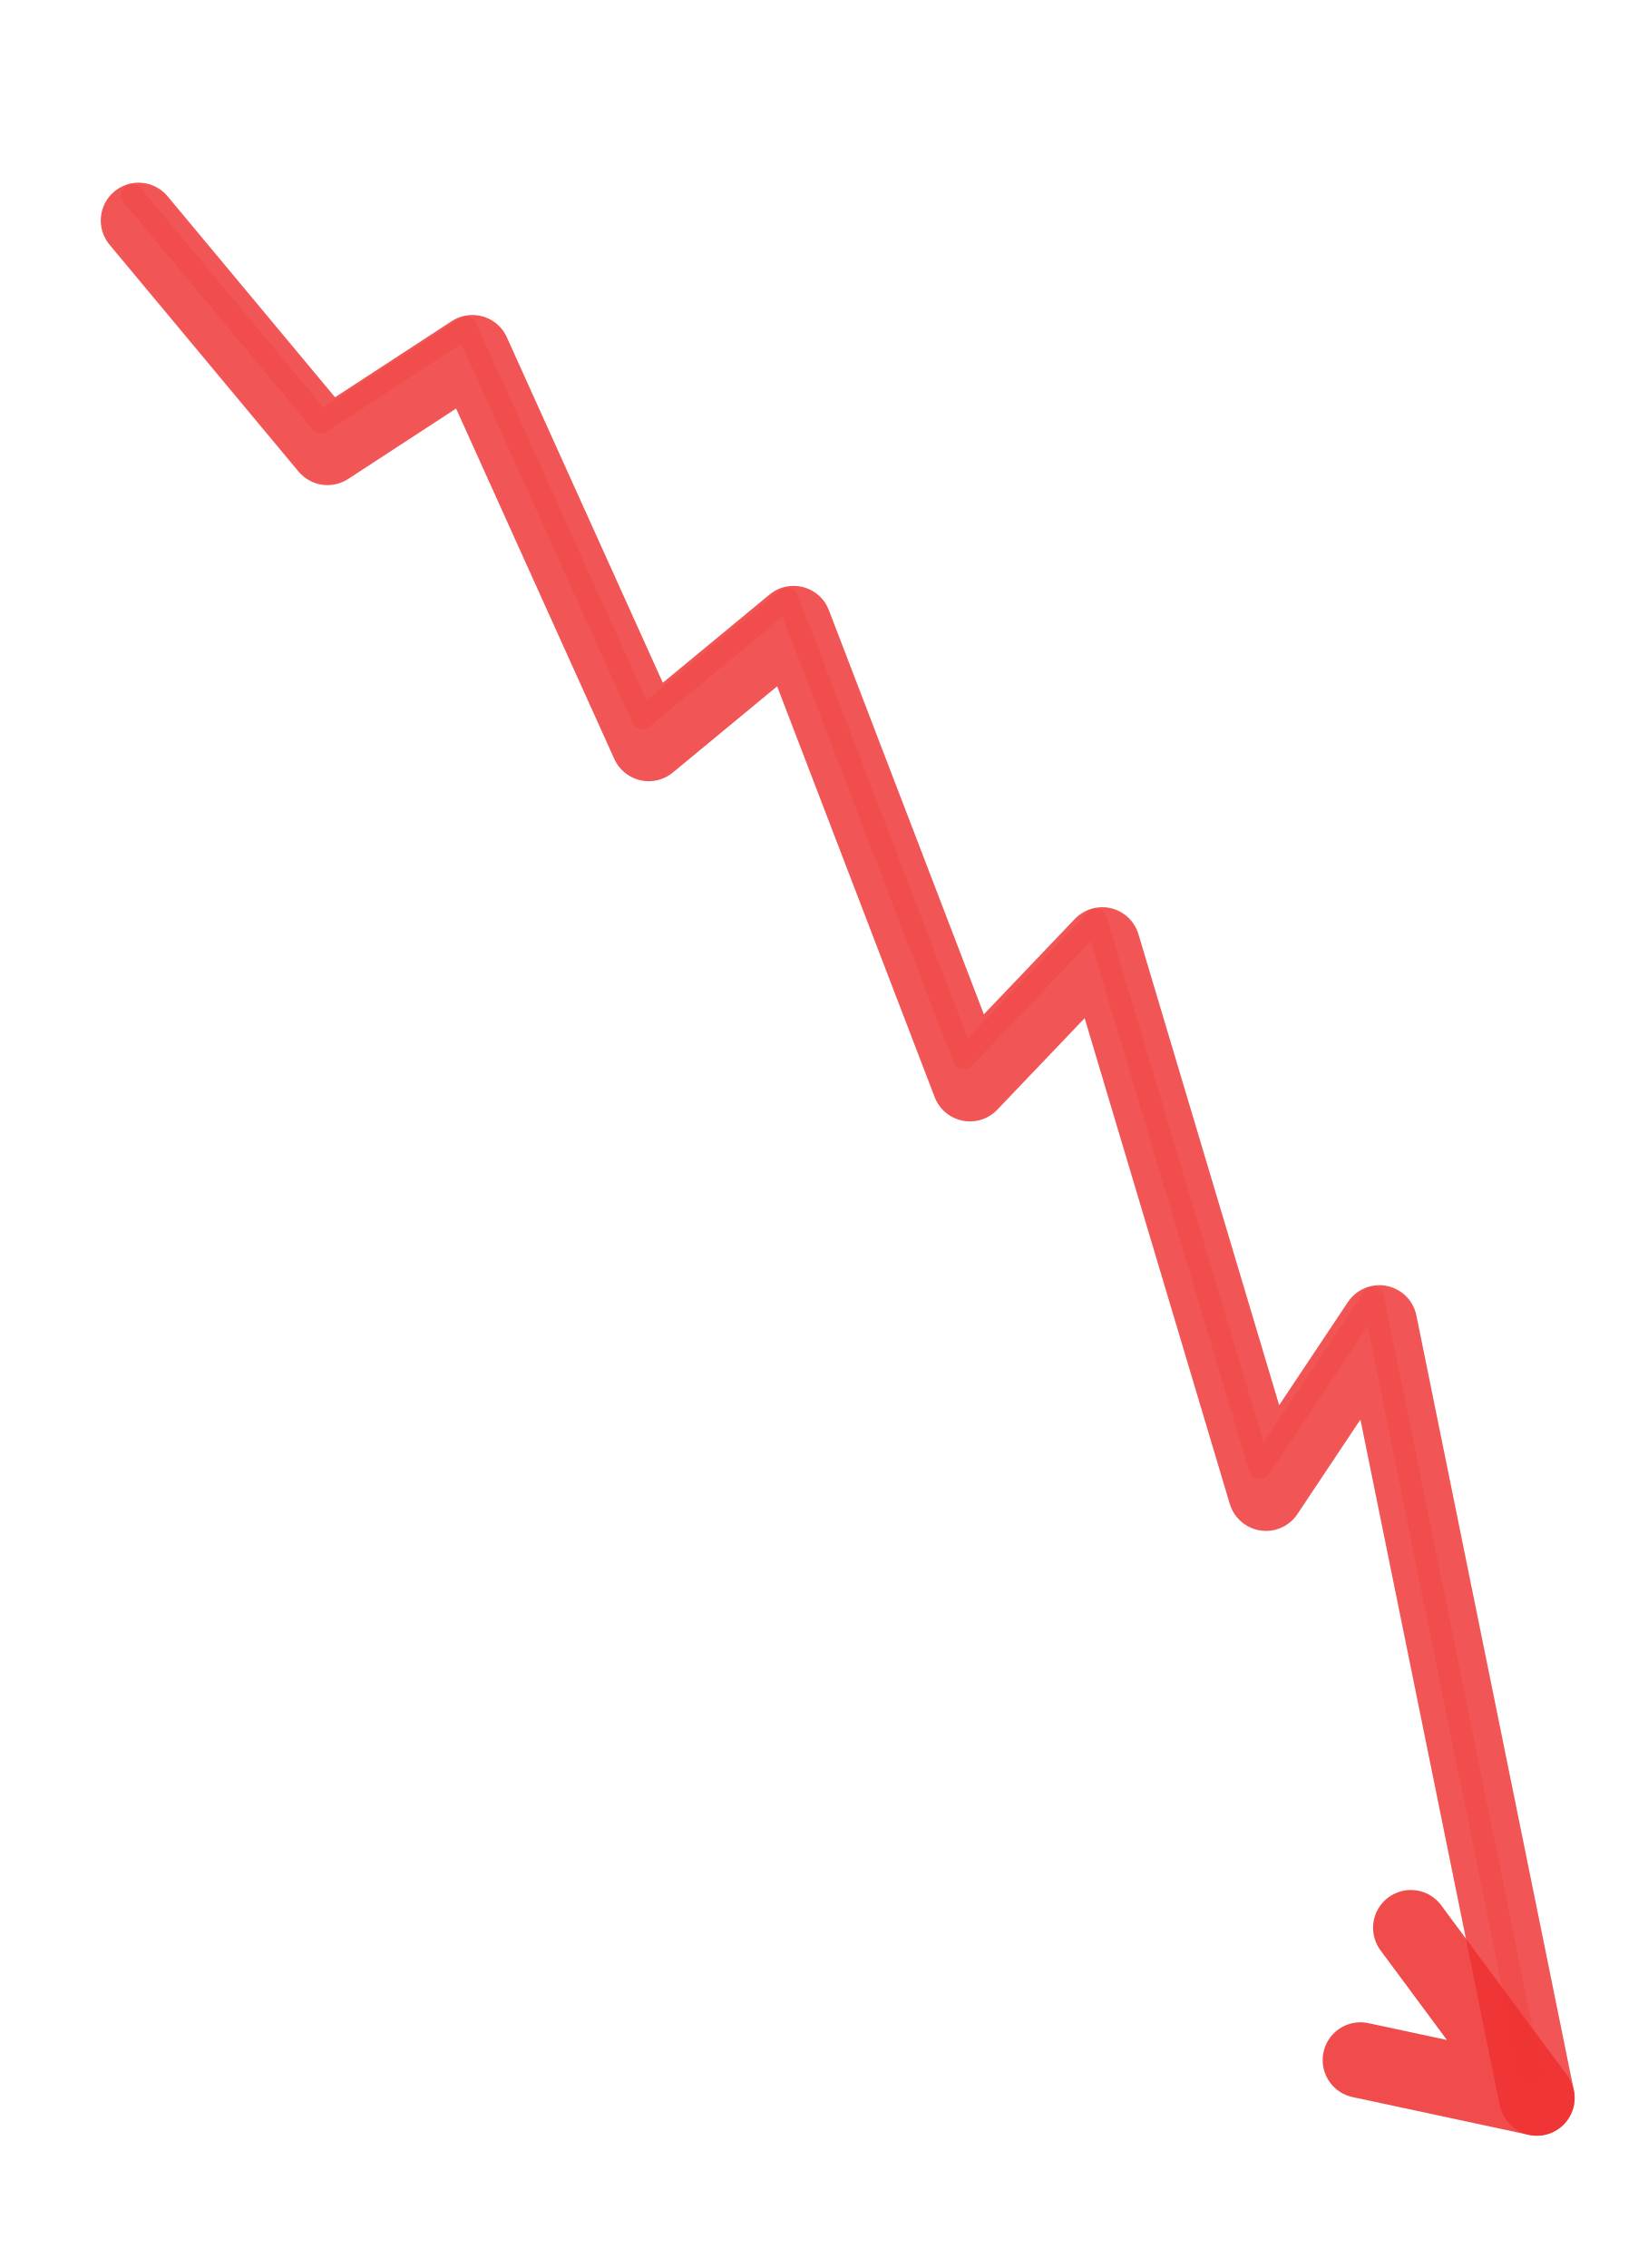
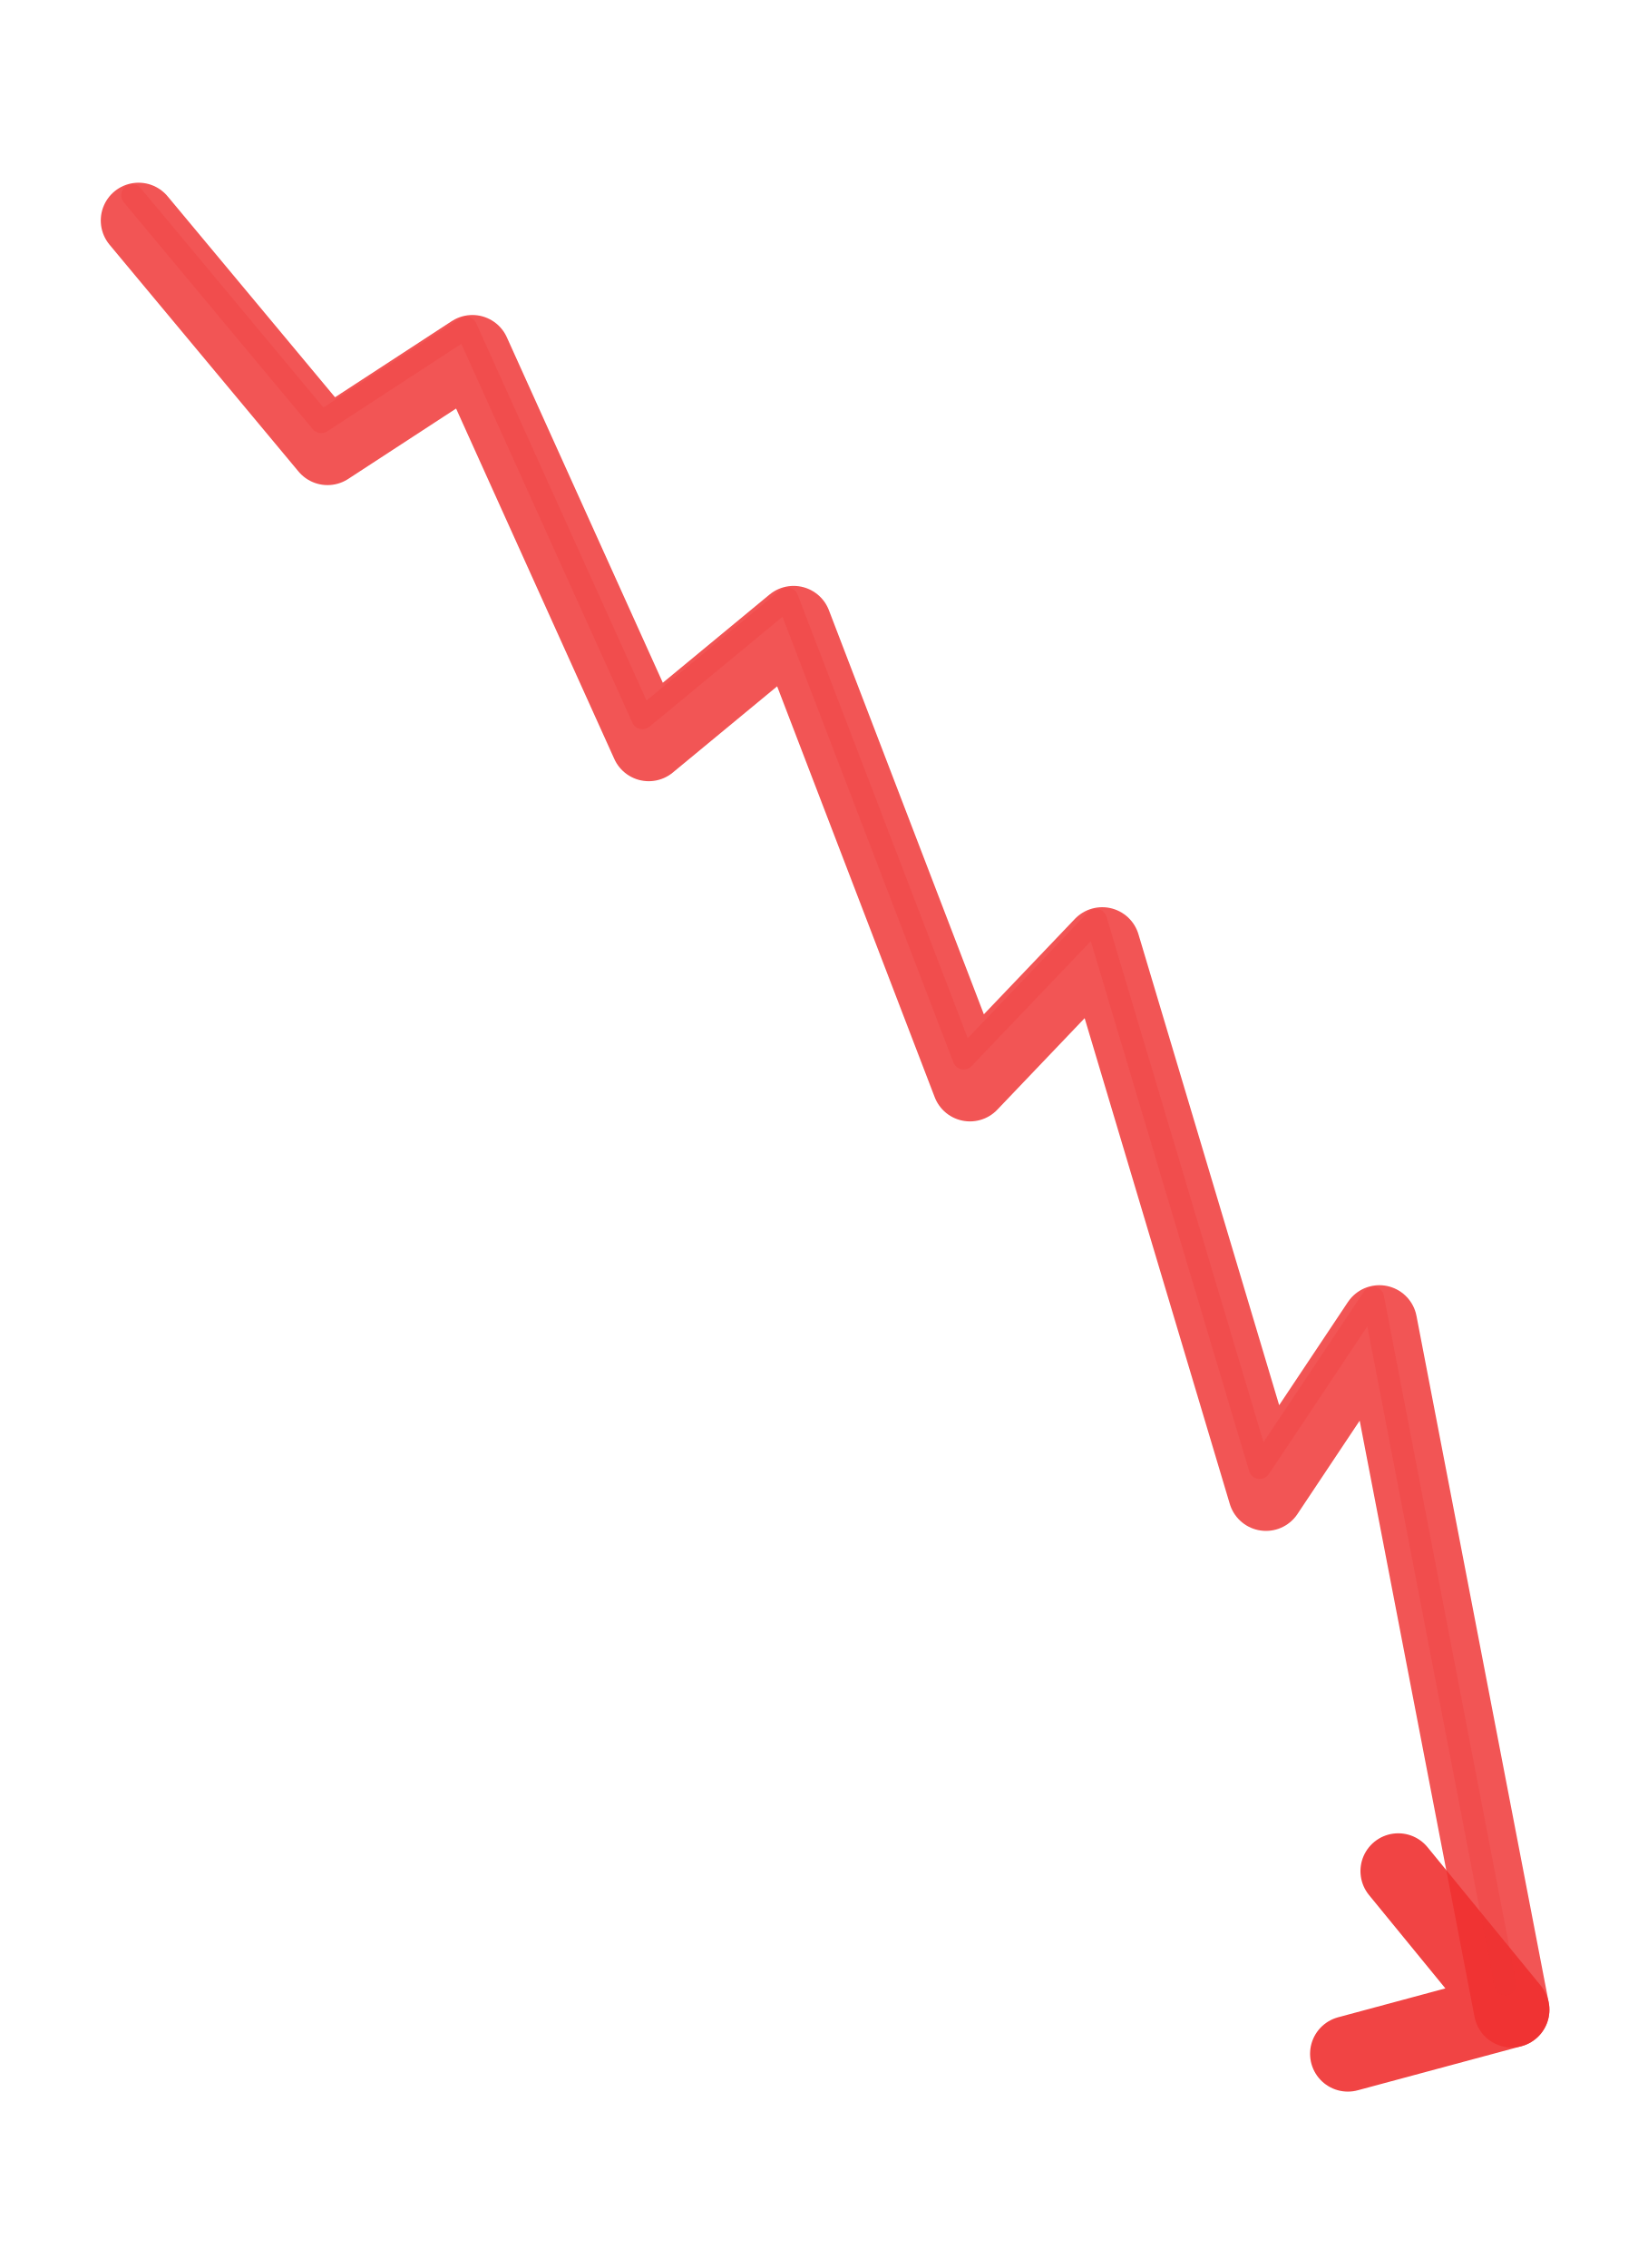
<svg xmlns="http://www.w3.org/2000/svg" viewBox="0 0 520 720" preserveAspectRatio="none" aria-hidden="true">
  <g fill="none" stroke="#ef3030" stroke-linecap="round" stroke-linejoin="round">
-     <path d="M44 70 L104 142 L150 112 L206 236 L252 198 L308 344 L350 300 L402 474 L438 420 L488 666" stroke-width="24" opacity=".82" />
-     <path d="M488 666 L448 612 M488 666 L432 654" stroke-width="24" opacity=".86" />
-     <path d="M42 62 L102 134 L148 104 L204 228 L250 190 L306 336 L348 292 L400 466 L436 412 L486 658" stroke-width="7" opacity=".22" />
+     <path d="M44 70 L104 142 L150 112 L206 236 L252 198 L308 344 L350 300 L402 474 L438 420 L480 638" stroke-width="24" opacity=".82" />
+     <path d="M444 594 L480 638 L428 652" stroke-width="24" opacity=".9" />
+     <path d="M42 62 L102 134 L148 104 L204 228 L250 190 L306 336 L348 292 L400 466 L436 412 L478 630" stroke-width="7" opacity=".22" />
  </g>
</svg>
